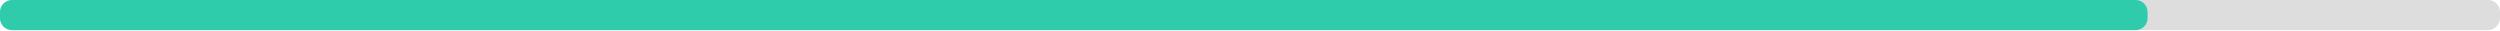
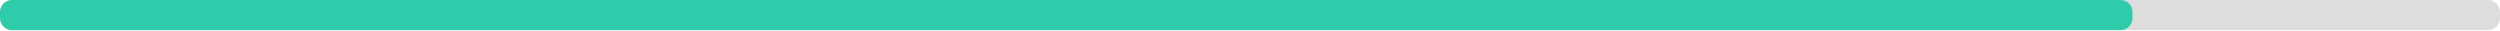
<svg xmlns="http://www.w3.org/2000/svg" width="830" height="10">
  <g>
    <rect style="fill: #ddd;" height="10" width="830" rx="4" y="0" x="0" />
-     <rect style="fill: #2eccaa;" height="10" width="713" rx="4" y="0" x="0" />
+     <rect style="fill: #2eccaa;" height="10" width="708" rx="4" y="0" x="0" />
  </g>
</svg>
